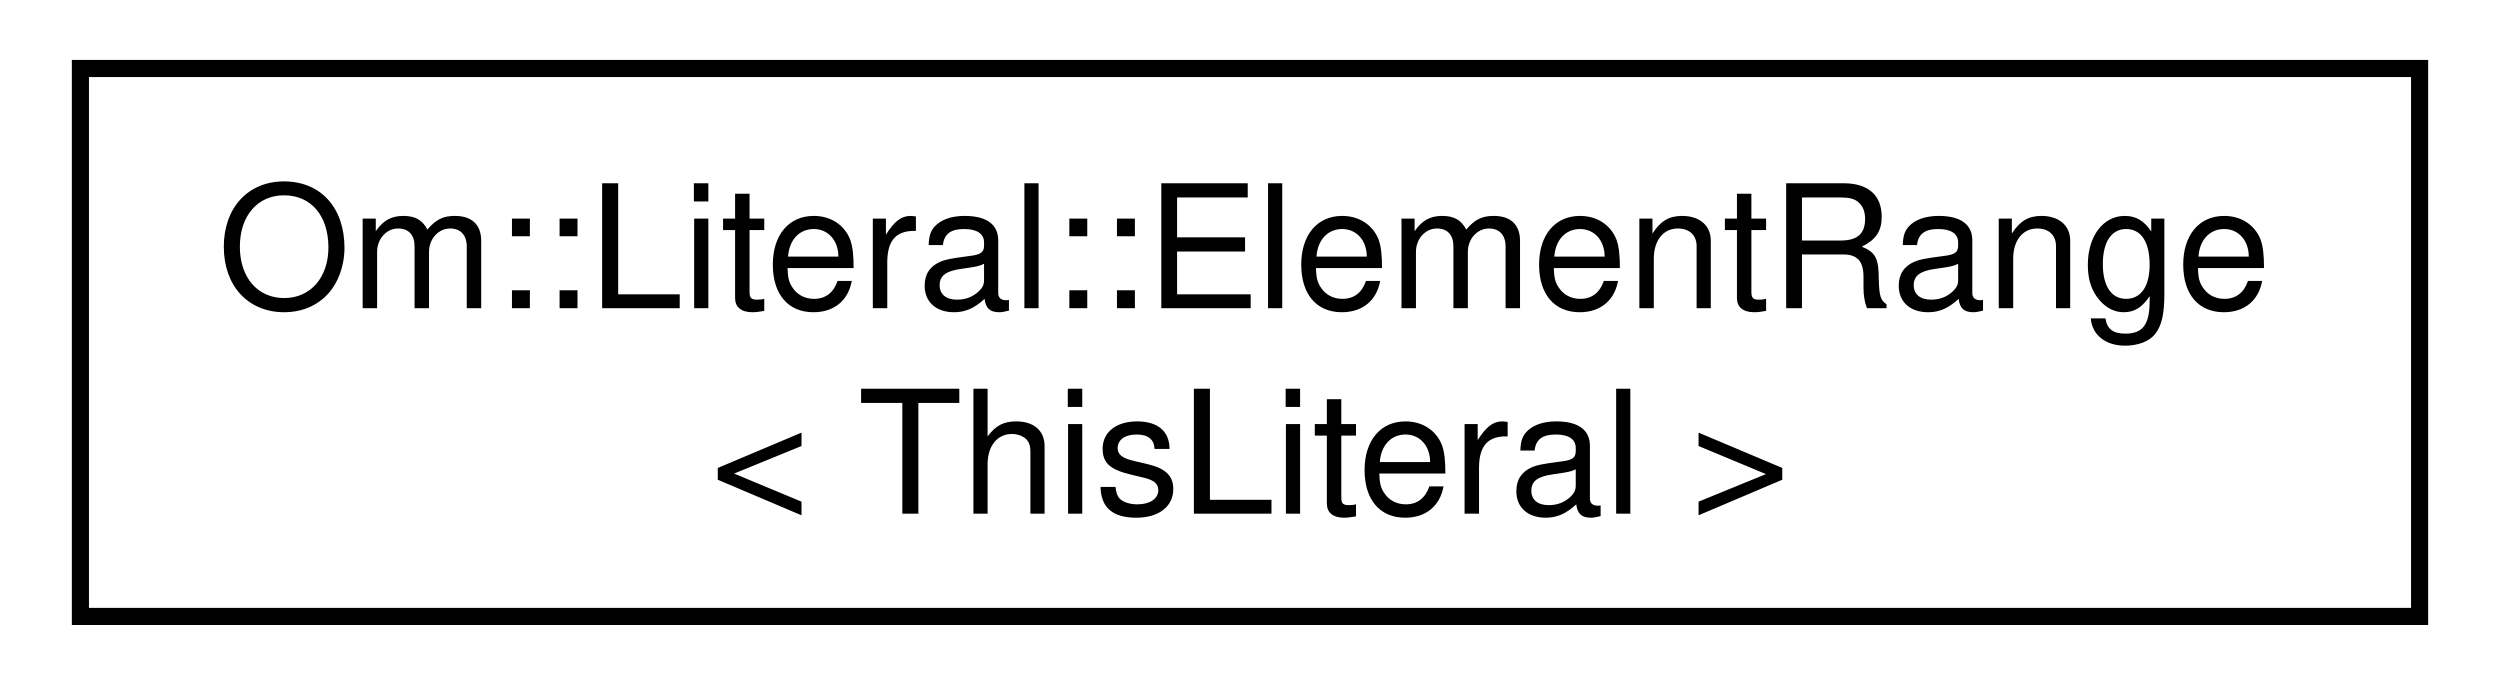
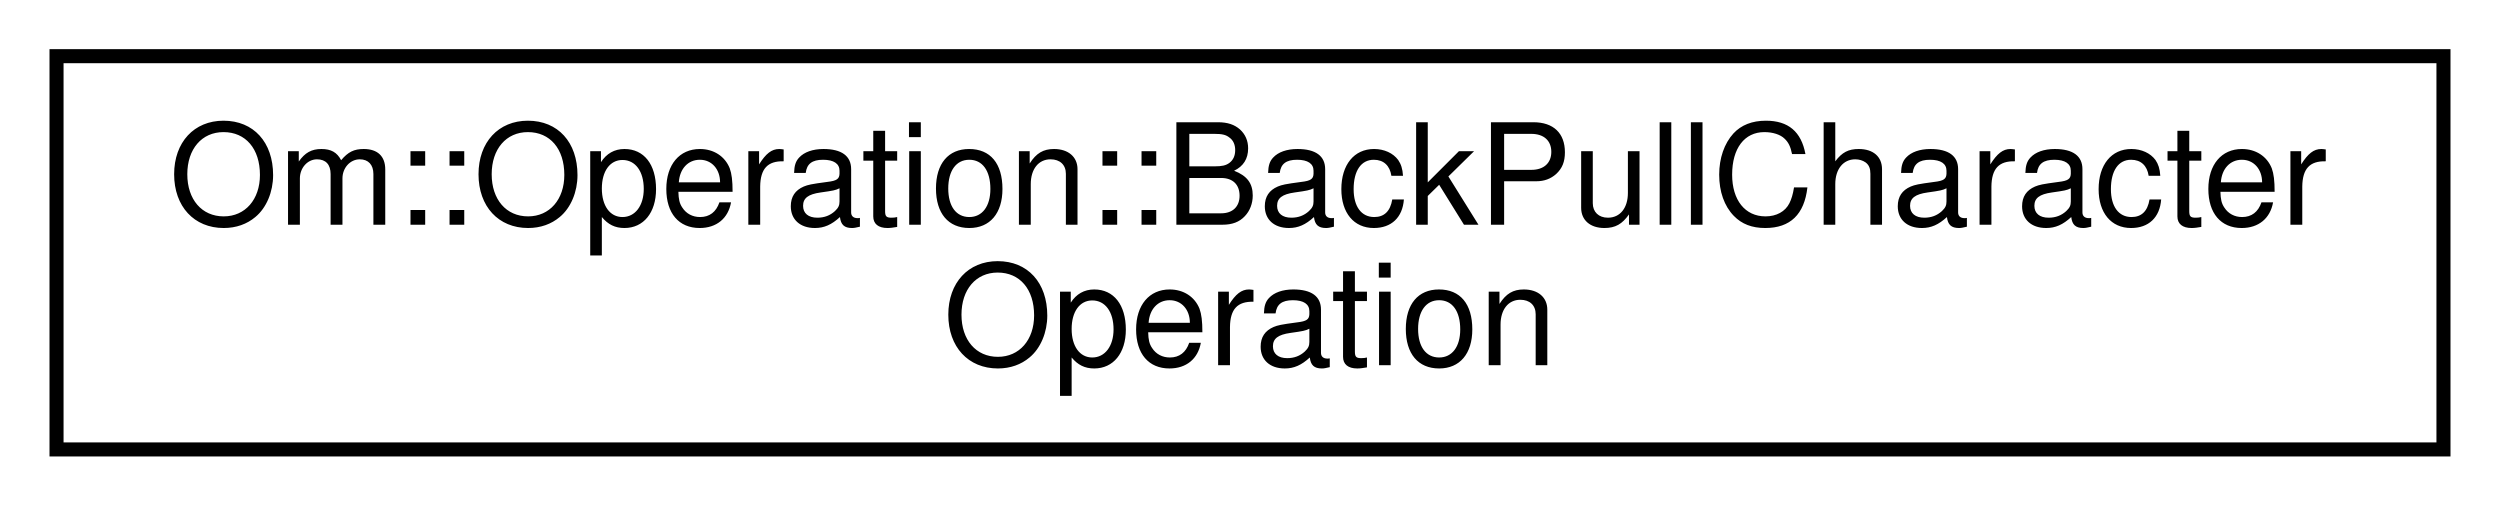
- <svg xmlns="http://www.w3.org/2000/svg" xmlns:xlink="http://www.w3.org/1999/xlink" width="146pt" height="40pt" viewBox="0.00 0.00 146.00 40.00">
-   <g id="graph0" class="graph" transform="scale(1 1) rotate(0) translate(4 36)">
+ <svg xmlns="http://www.w3.org/2000/svg" xmlns:xlink="http://www.w3.org/1999/xlink" width="178pt" height="36pt" viewBox="0.00 0.00 178.00 36.00">
+   <g id="graph0" class="graph" transform="scale(1 1) rotate(0) translate(4 32)">
    <g id="node1" class="node">
      <g id="a_node1">
-         <a xlink:href="class_om_1_1_literal_1_1_element_range.html" target="_top" xlink:title="A Literal Element range. ">
-           <polygon fill="none" stroke="black" points="0.695,-0 0.695,-32 137.305,-32 137.305,-0 0.695,-0" />
-           <text text-anchor="start" x="8.695" y="-18" font-family="Helvetica,sans-Serif" font-size="10.00">Om::Literal::ElementRange</text>
-           <text text-anchor="middle" x="69" y="-6" font-family="Helvetica,sans-Serif" font-size="10.00">&lt; ThisLiteral &gt;</text>
+         <a xlink:href="class_om_1_1_operation_1_1_back_pull_character_operation.html" target="_top" xlink:title="The [characters]-&gt; operation implementation. ">
+           <polygon fill="none" stroke="black" points="0.025,-0 0.025,-28 169.975,-28 169.975,-0 0.025,-0" />
+           <text text-anchor="start" x="8.025" y="-16" font-family="Helvetica,sans-Serif" font-size="10.00">Om::Operation::BackPullCharacter</text>
+           <text text-anchor="middle" x="85" y="-6" font-family="Helvetica,sans-Serif" font-size="10.00">Operation</text>
        </a>
      </g>
    </g>
  </g>
</svg>
